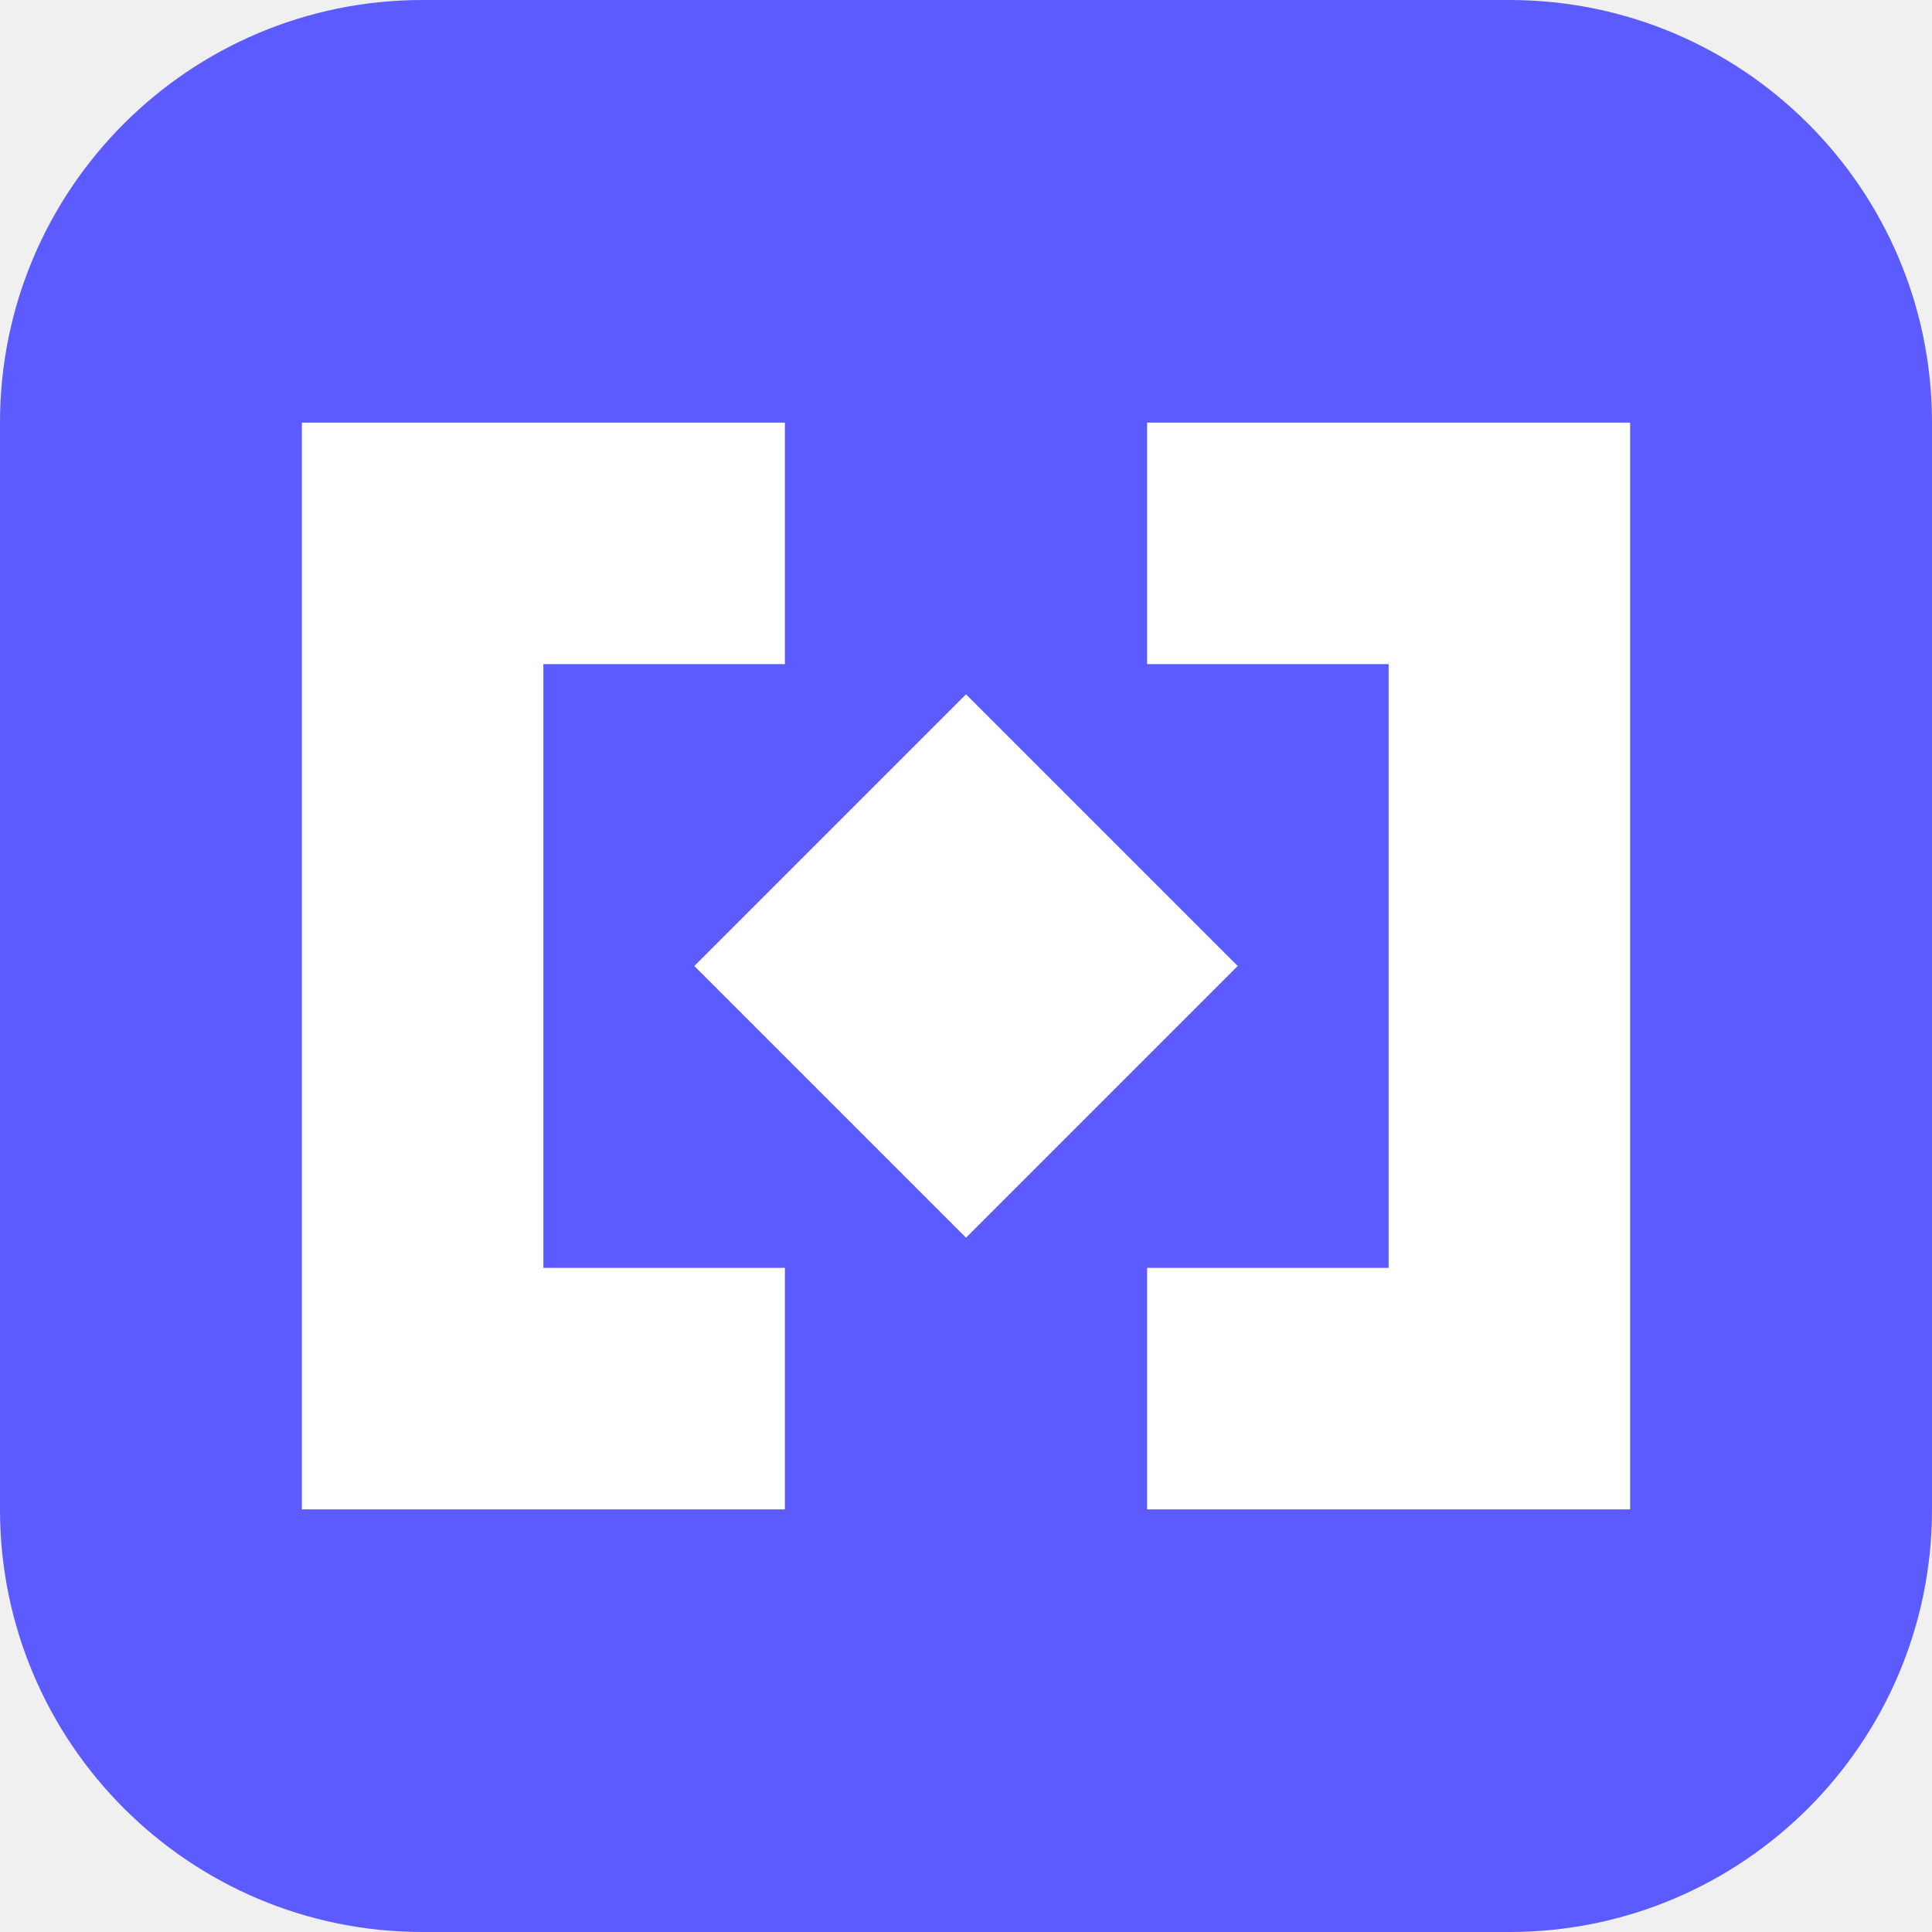
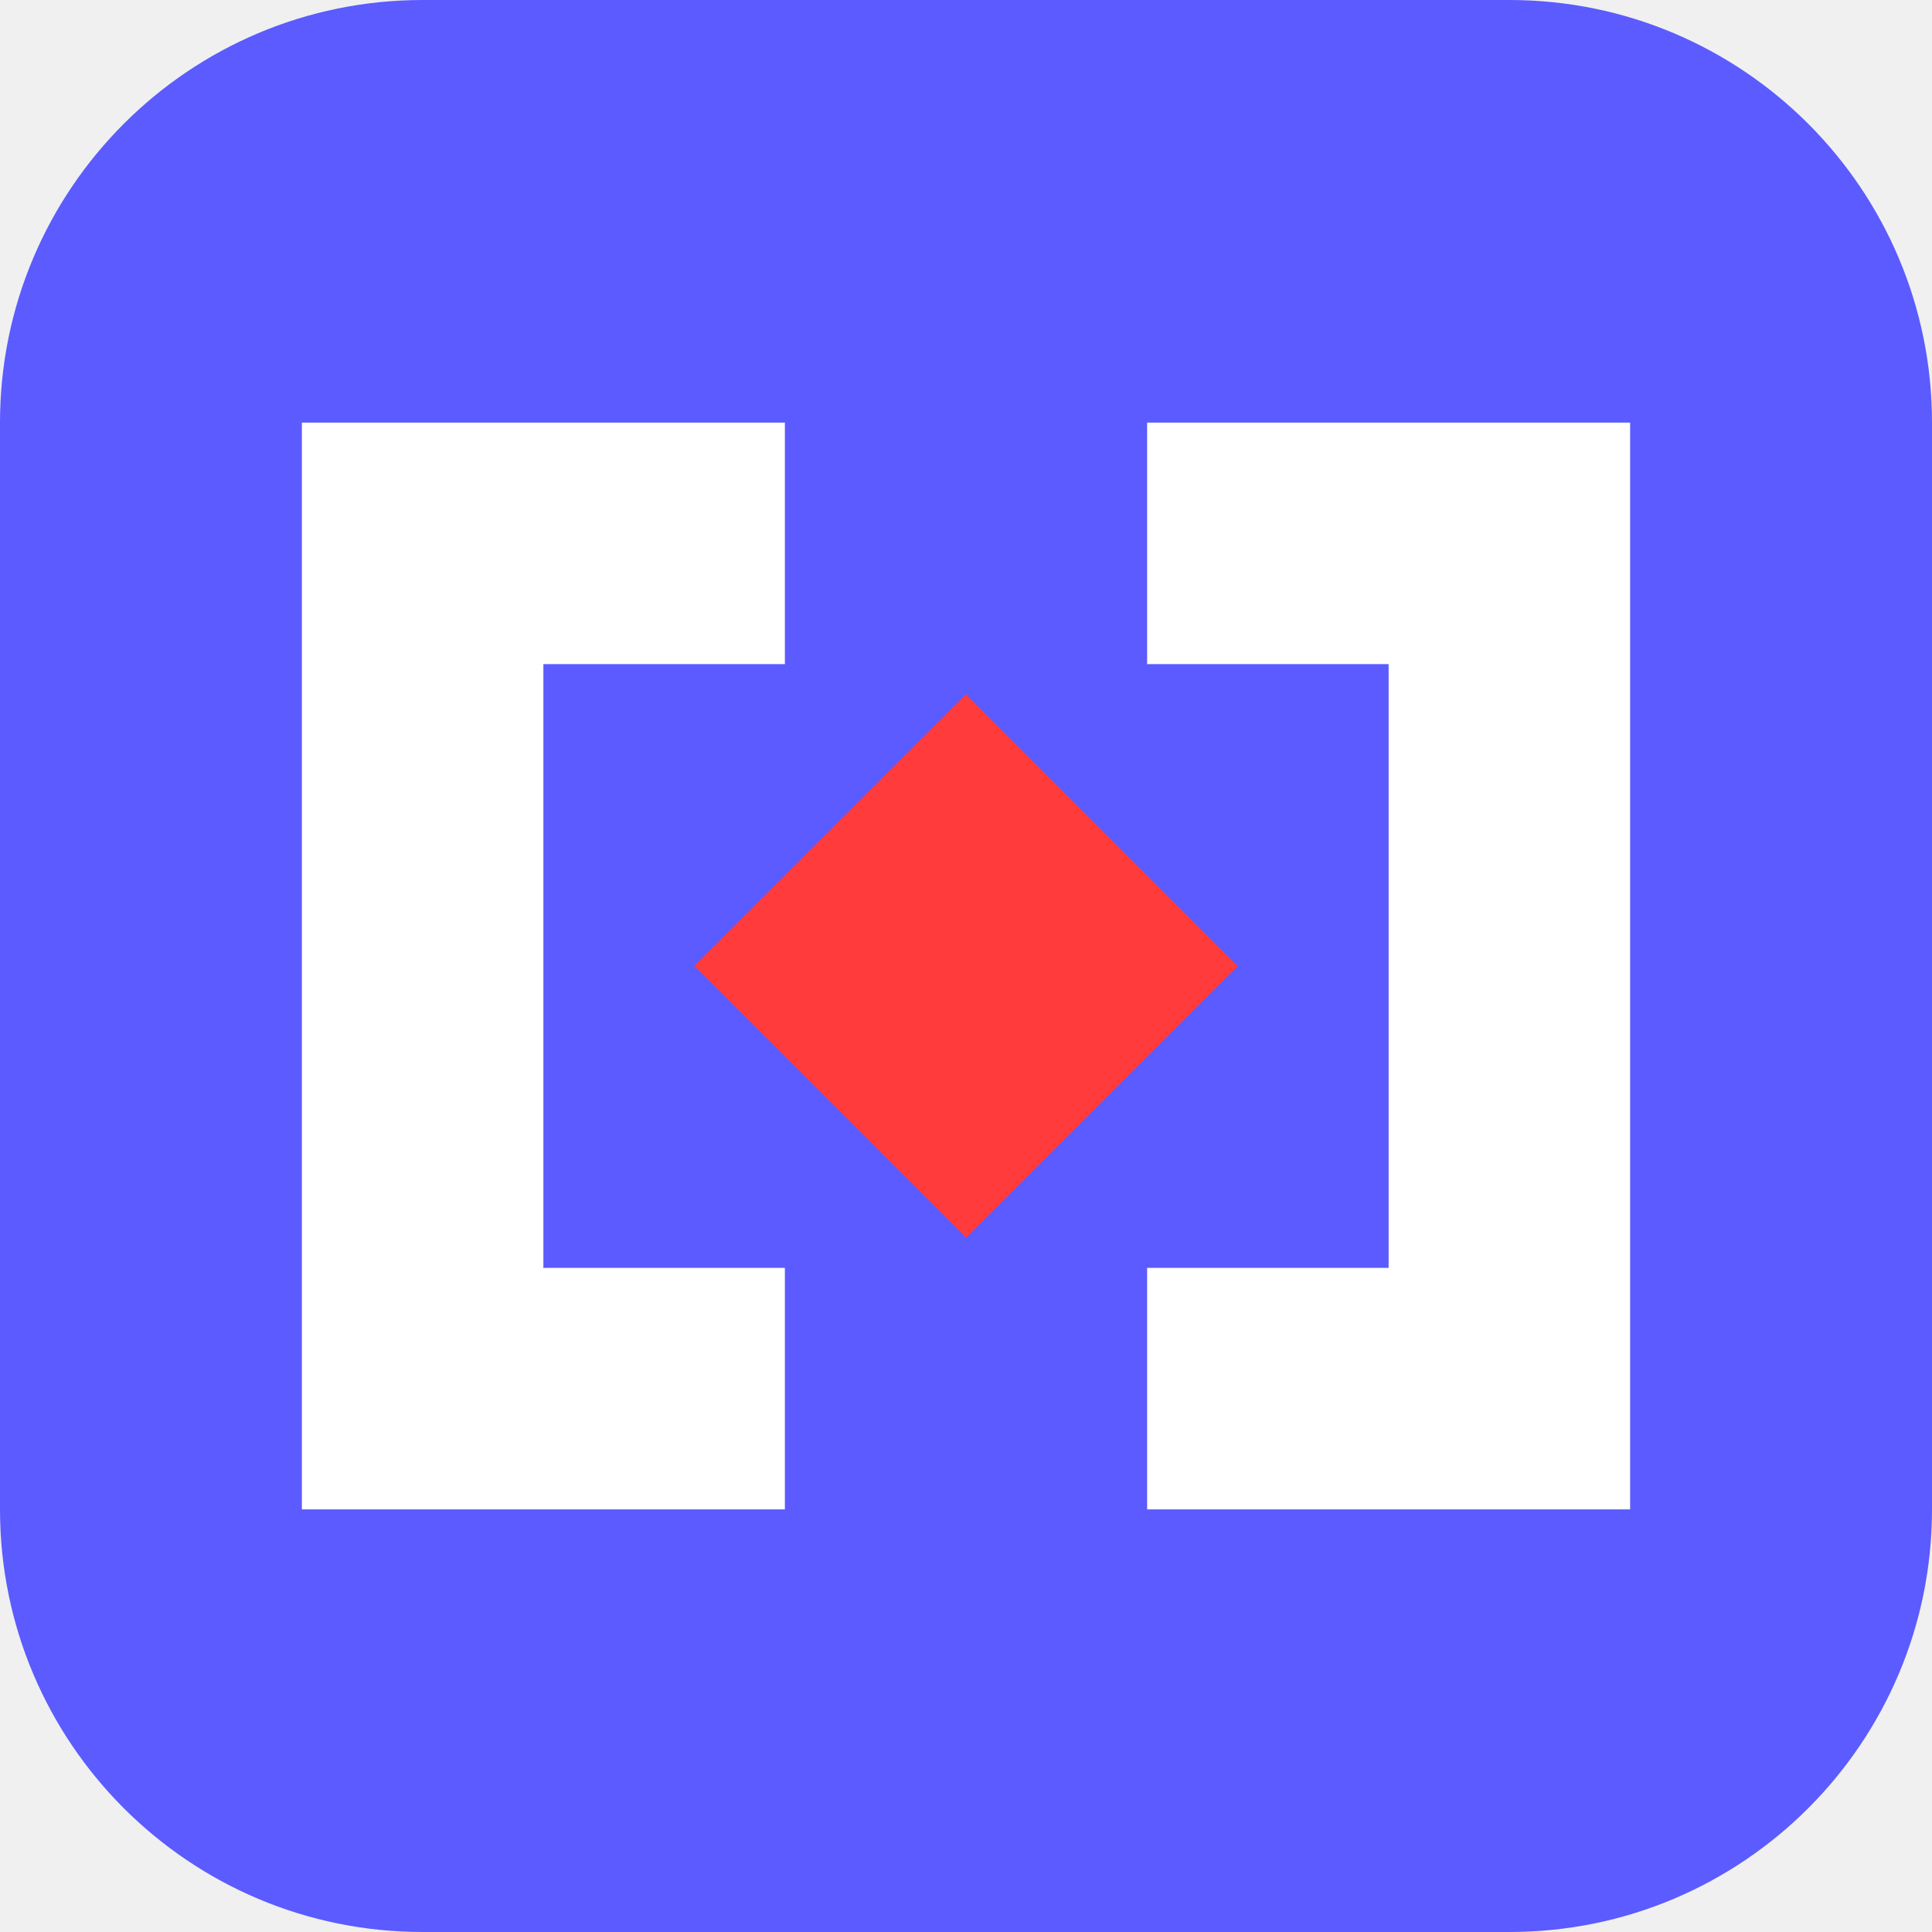
<svg xmlns="http://www.w3.org/2000/svg" viewBox="0 0 32 32" role="img" aria-label="RogerAI">
  <rect width="32" height="32" rx="7" fill="#5B5BFF" />
  <g fill="#fff">
    <path d="M5 7 h8 v4 H9 v10 h4 v4 H5 Z" />
    <path d="M27 7 h-8 v4 h4 v10 h-4 v4 h8 Z" />
-     <path d="M16 11.5 L20.5 16 L16 20.5 L11.5 16 Z" />
  </g>
+   <path d="M16 11.5 L20.5 16 L16 20.5 L11.5 16 Z" fill="#FF3B3B" />
</svg>
